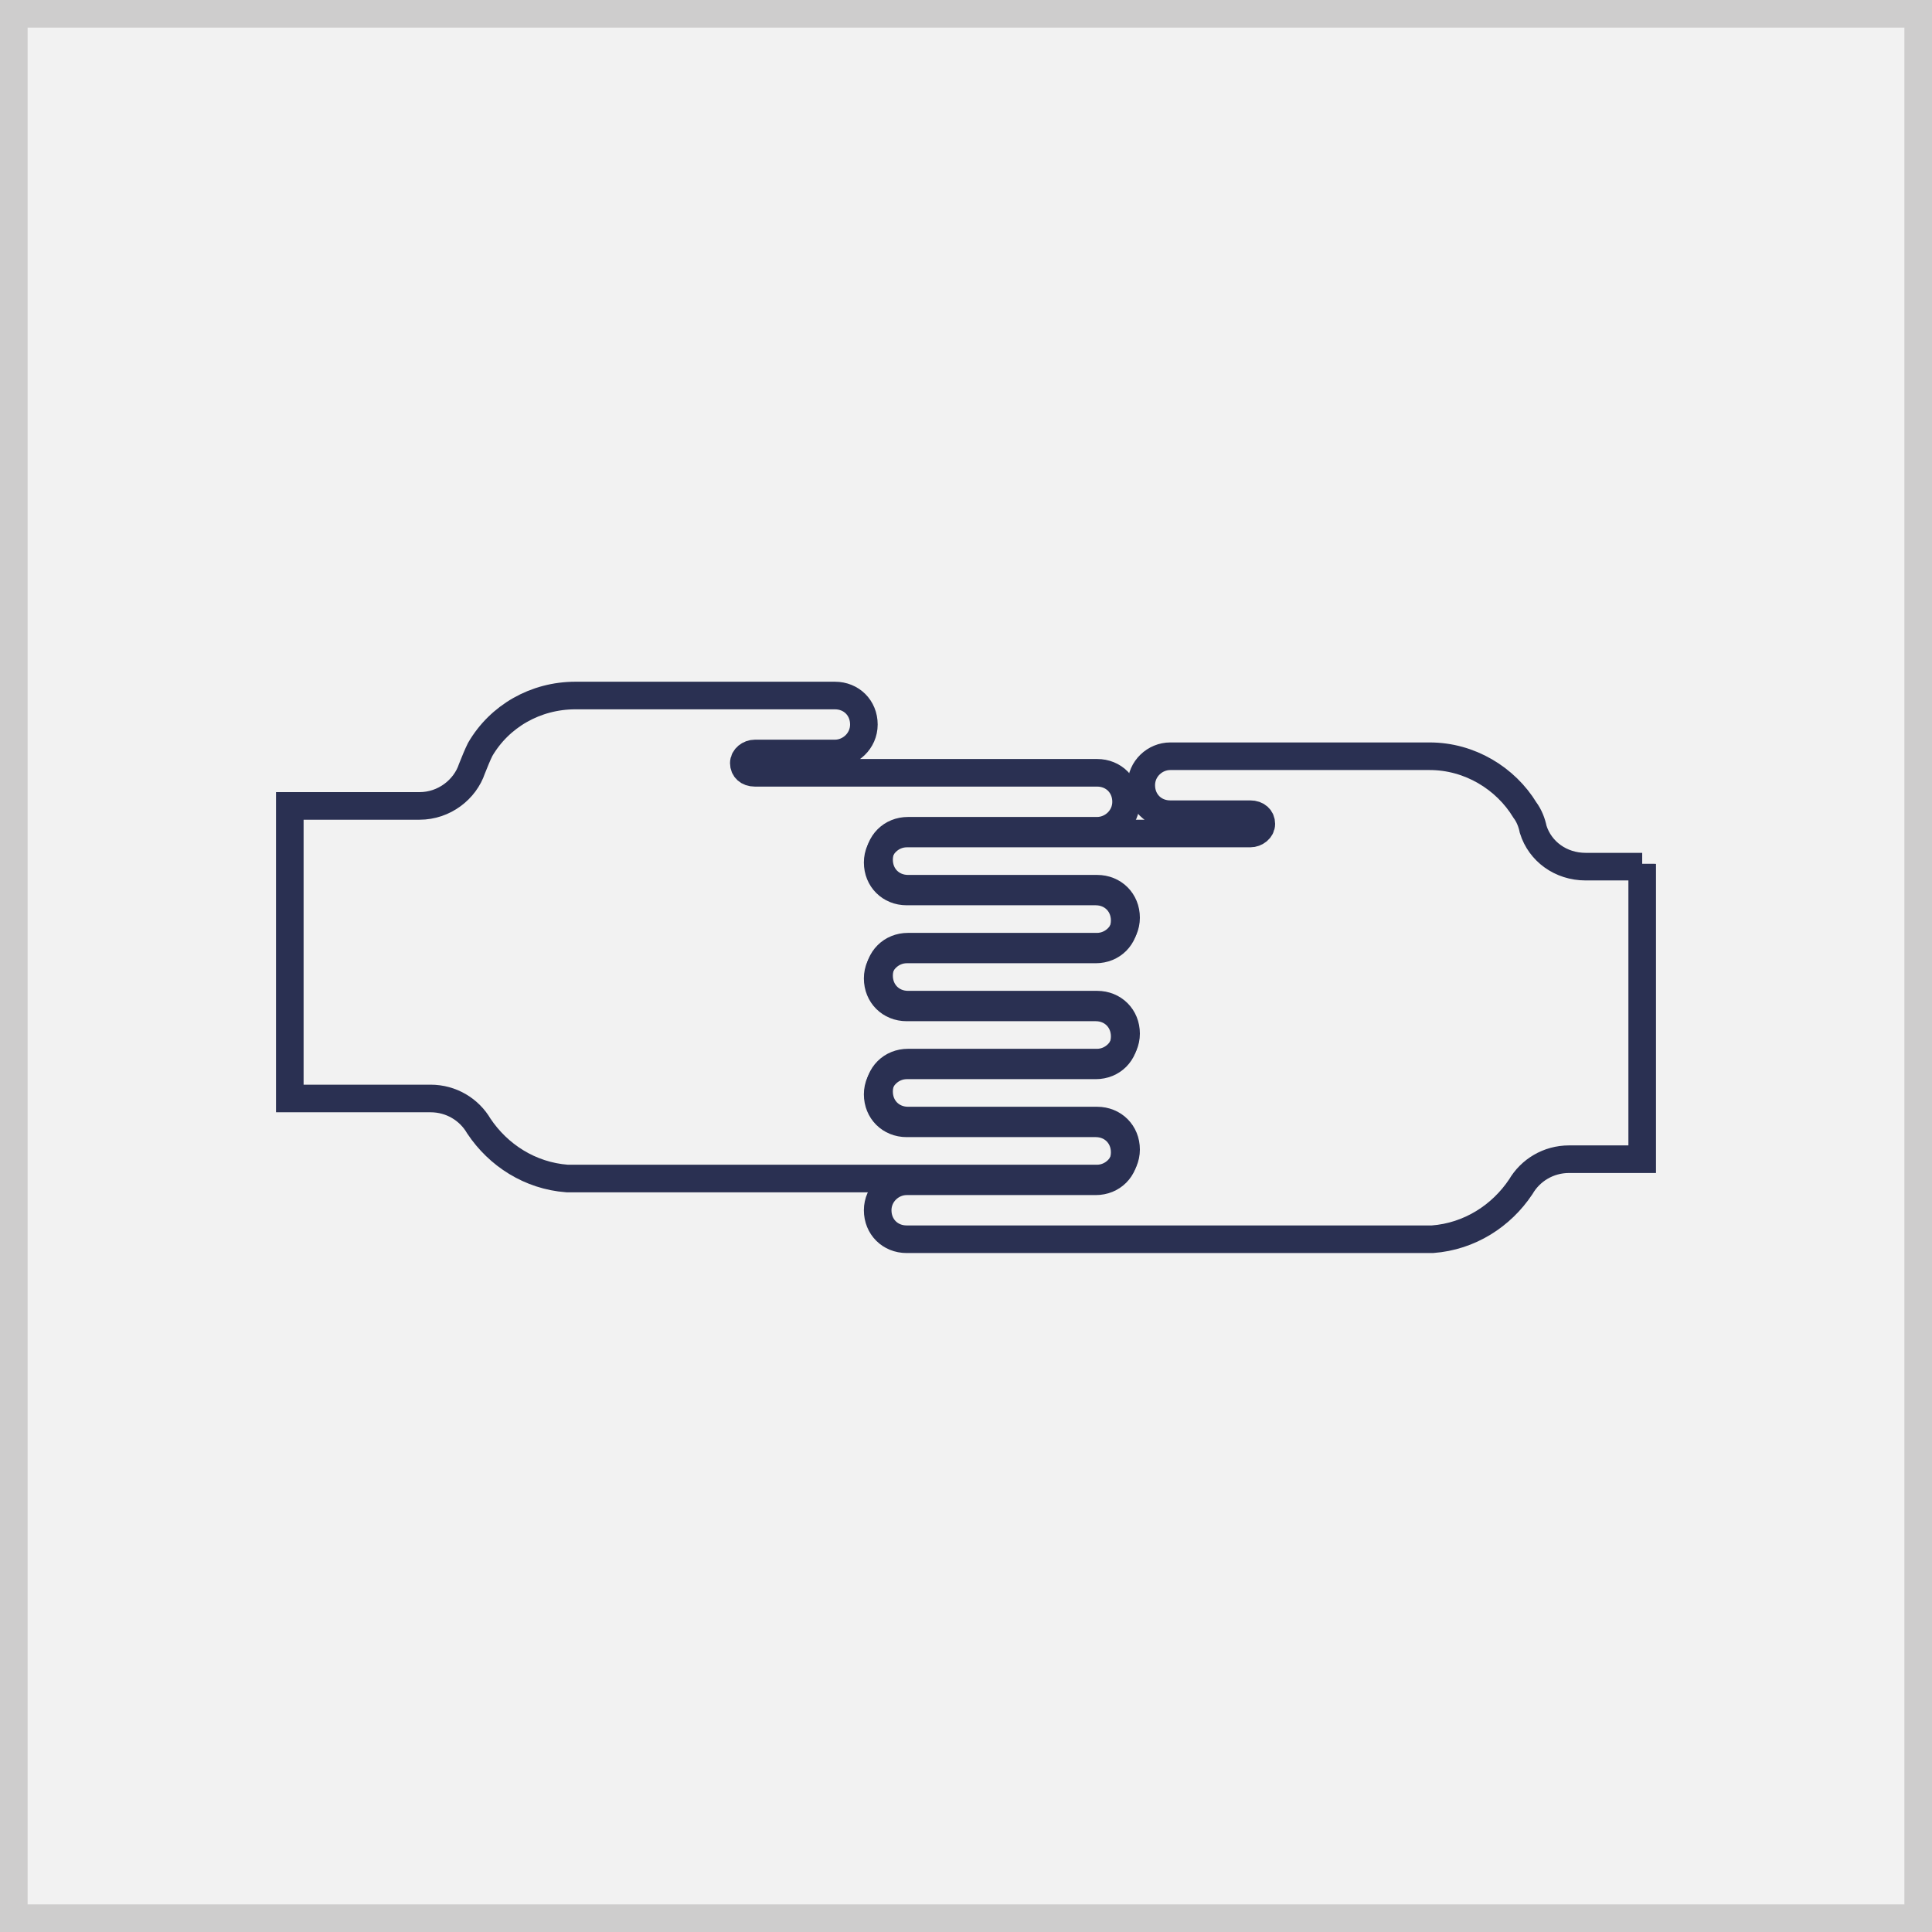
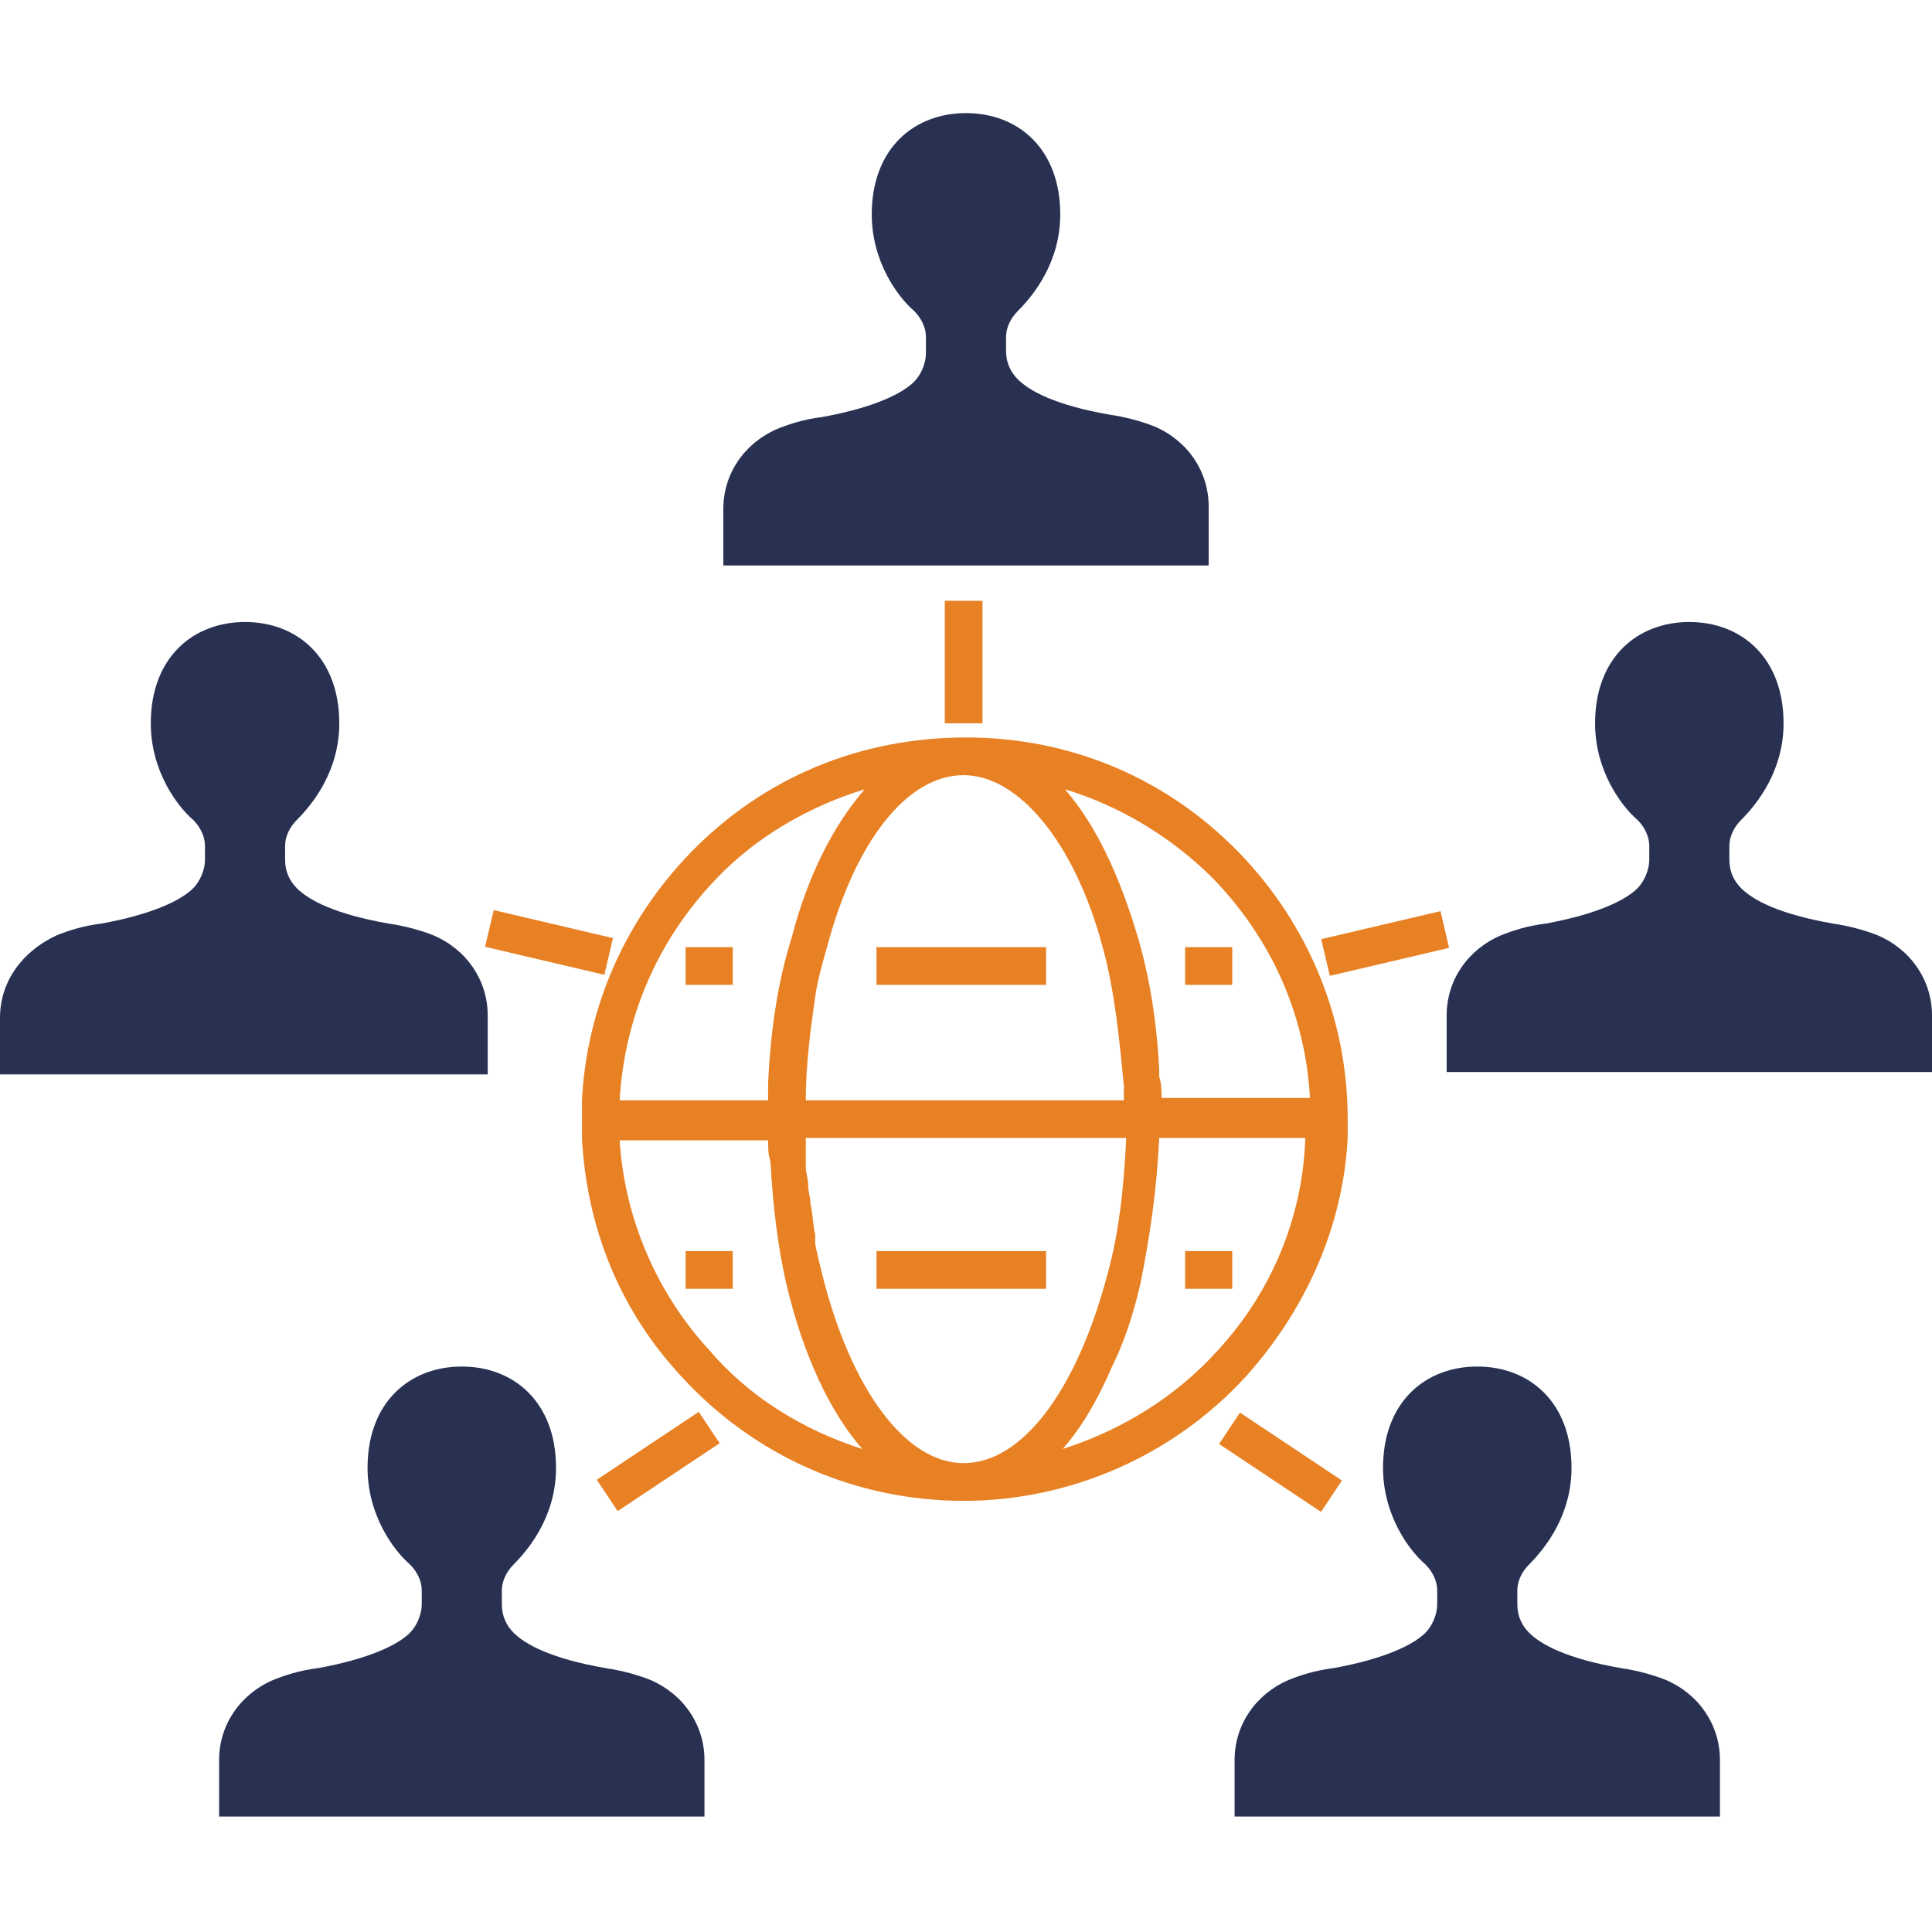
- <svg xmlns="http://www.w3.org/2000/svg" version="1.1" id="Layer_1" x="0px" y="0px" viewBox="0 0 140 140" style="enable-background:new 0 0 140 140;" xml:space="preserve">
+ <svg xmlns="http://www.w3.org/2000/svg" version="1.1" id="Layer_1" x="0px" y="0px" viewBox="0 0 82 82" style="enable-background:new 0 0 82 82;" xml:space="preserve">
  <style type="text/css">
- 	.st0{fill:#F2F2F2;stroke:#CECDCD;stroke-width:2.002;}
- 	.st1{fill:none;stroke:#2A3052;stroke-width:2;stroke-miterlimit:10;}
- 	.st2{fill:none;stroke:#2A3052;stroke-width:1.811;stroke-miterlimit:10;}
+ 	.st0{fill:#293152;}
+ 	.st1{fill:#E88124;}
</style>
-   <g id="XMLID_1116_">
-     <path class="st0" d="M139,139H1V1h138V139z" />
-     <g id="XMLID_1118_">
+   <g>
+     <g>
      <g>
-         <path class="st1" d="M30.4,58.4c1.8,0,3.3-1.2,3.8-2.7h0c0.2-0.5,0.4-1,0.6-1.4c1.4-2.4,4-3.9,6.9-3.9h10.6h8.2     c1.2,0,2.1,0.9,2.1,2.1c0,1.2-1,2.1-2.1,2.1H59h-4.3c-0.4,0-0.8,0.3-0.8,0.7c0,0.4,0.3,0.7,0.8,0.7h0.3H59h6.8h5.5h8.2     c1.2,0,2.1,0.9,2.1,2.1c0,1.2-1,2.1-2.1,2.1h-8.2h-5.5c-1.2,0-2.1,0.9-2.1,2.1c0,1.2,0.9,2.1,2.1,2.1h5.5h8.2     c1.2,0,2.1,0.9,2.1,2.1c0,1.2-1,2.1-2.1,2.1h-8.2h-5.5c-1.2,0-2.1,0.9-2.1,2.1c0,1.2,0.9,2.1,2.1,2.1h5.5h8.2     c1.2,0,2.1,0.9,2.1,2.1c0,1.2-1,2.1-2.1,2.1h-8.2h-5.5c-1.2,0-2.1,0.9-2.1,2.1c0,1.2,0.9,2.1,2.1,2.1h5.5h8.2     c1.2,0,2.1,0.9,2.1,2.1c0,1.2-1,2.1-2.1,2.1h-8.2H50.4h1.9h-6.9h-3h-1.3c-2.7-0.2-5-1.7-6.4-3.8h0c-0.7-1.2-2-2-3.5-2H21V58.4     H30.4z" />
-         <path id="XMLID_17_" class="st1" d="M119,62.6V84h-5.3c-1.5,0-2.8,0.8-3.5,2h0c-1.4,2.1-3.7,3.6-6.4,3.8h-1.3h-3h-6.9h1.9H73.9     h-8.2c-1.2,0-2.1-0.9-2.1-2.1c0-1.2,1-2.1,2.1-2.1h8.2h5.5c1.2,0,2.1-0.9,2.1-2.1s-0.9-2.1-2.1-2.1h-5.5h-8.2     c-1.2,0-2.1-0.9-2.1-2.1c0-1.2,1-2.1,2.1-2.1h8.2h5.5c1.2,0,2.1-0.9,2.1-2.1c0-1.2-0.9-2.1-2.1-2.1h-5.5h-8.2     c-1.2,0-2.1-0.9-2.1-2.1c0-1.2,1-2.1,2.1-2.1h8.2h5.5c1.2,0,2.1-0.9,2.1-2.1c0-1.2-0.9-2.1-2.1-2.1h-5.5h-8.2     c-1.2,0-2.1-0.9-2.1-2.1c0-1.2,1-2.1,2.1-2.1h8.2h5.5h6.8h4.1h0.3c0.4,0,0.8-0.3,0.8-0.7c0-0.4-0.3-0.7-0.8-0.7h-4.3h-1.5     c-1.2,0-2.1-0.9-2.1-2.1c0-1.2,1-2.1,2.1-2.1h8.2h10.6c2.9,0,5.5,1.6,6.9,3.9c0.3,0.4,0.5,0.9,0.6,1.4h0c0.5,1.6,2,2.7,3.8,2.7     H119z" />
+         <path class="st0" d="M51.3,23.9v-2.4c0-1.5-0.9-2.8-2.3-3.4c-0.5-0.2-1.2-0.4-1.9-0.5c-2.3-0.4-3.4-1-3.9-1.5     c-0.3-0.3-0.5-0.7-0.5-1.2v-0.6c0-0.4,0.2-0.8,0.5-1.1c0.7-0.7,1.8-2.1,1.8-4.1c0-2.8-1.8-4.3-4-4.3s-4,1.5-4,4.3     c0,2,1.1,3.5,1.8,4.1c0.3,0.3,0.5,0.7,0.5,1.1V15c0,0.4-0.2,0.9-0.5,1.2c-0.5,0.5-1.7,1.1-3.9,1.5c-0.8,0.1-1.4,0.3-1.9,0.5     c-1.4,0.6-2.3,1.9-2.3,3.4V24h20.6V23.9z" />
      </g>
      <g>
-         <path class="st2" d="M30.4,58.4c1.8,0,3.3-1.2,3.8-2.7h0c0.2-0.5,0.4-1,0.6-1.4c1.4-2.4,4-3.9,6.9-3.9h10.6h8.2     c1.2,0,2.1,0.9,2.1,2.1c0,1.2-1,2.1-2.1,2.1H59h-4.3c-0.4,0-0.8,0.3-0.8,0.7c0,0.4,0.3,0.7,0.8,0.7h0.3H59h6.8h5.5h8.2     c1.2,0,2.1,0.9,2.1,2.1c0,1.2-1,2.1-2.1,2.1h-8.2h-5.5c-1.2,0-2.1,0.9-2.1,2.1c0,1.2,0.9,2.1,2.1,2.1h5.5h8.2     c1.2,0,2.1,0.9,2.1,2.1c0,1.2-1,2.1-2.1,2.1h-8.2h-5.5c-1.2,0-2.1,0.9-2.1,2.1c0,1.2,0.9,2.1,2.1,2.1h5.5h8.2     c1.2,0,2.1,0.9,2.1,2.1c0,1.2-1,2.1-2.1,2.1h-8.2h-5.5c-1.2,0-2.1,0.9-2.1,2.1c0,1.2,0.9,2.1,2.1,2.1h5.5h8.2     c1.2,0,2.1,0.9,2.1,2.1c0,1.2-1,2.1-2.1,2.1h-8.2H50.4h1.9h-6.9h-3h-1.3c-2.7-0.2-5-1.7-6.4-3.8h0c-0.7-1.2-2-2-3.5-2H21V58.4     H30.4z" />
-         <path id="XMLID_14_" class="st2" d="M119,62.6V84h-5.3c-1.5,0-2.8,0.8-3.5,2h0c-1.4,2.1-3.7,3.6-6.4,3.8h-1.3h-3h-6.9h1.9H73.9     h-8.2c-1.2,0-2.1-0.9-2.1-2.1c0-1.2,1-2.1,2.1-2.1h8.2h5.5c1.2,0,2.1-0.9,2.1-2.1s-0.9-2.1-2.1-2.1h-5.5h-8.2     c-1.2,0-2.1-0.9-2.1-2.1c0-1.2,1-2.1,2.1-2.1h8.2h5.5c1.2,0,2.1-0.9,2.1-2.1c0-1.2-0.9-2.1-2.1-2.1h-5.5h-8.2     c-1.2,0-2.1-0.9-2.1-2.1c0-1.2,1-2.1,2.1-2.1h8.2h5.5c1.2,0,2.1-0.9,2.1-2.1c0-1.2-0.9-2.1-2.1-2.1h-5.5h-8.2     c-1.2,0-2.1-0.9-2.1-2.1c0-1.2,1-2.1,2.1-2.1h8.2h5.5h6.8h4.1h0.3c0.4,0,0.8-0.3,0.8-0.7c0-0.4-0.3-0.7-0.8-0.7h-4.3h-1.5     c-1.2,0-2.1-0.9-2.1-2.1c0-1.2,1-2.1,2.1-2.1h8.2h10.6c2.9,0,5.5,1.6,6.9,3.9c0.3,0.4,0.5,0.9,0.6,1.4h0c0.5,1.6,2,2.7,3.8,2.7     H119z" />
+         <path class="st0" d="M82,45.5v-2.4c0-1.5-0.9-2.8-2.3-3.4c-0.5-0.2-1.2-0.4-1.9-0.5c-2.3-0.4-3.4-1-3.9-1.5     c-0.3-0.3-0.5-0.7-0.5-1.2v-0.6c0-0.4,0.2-0.8,0.5-1.1c0.7-0.7,1.8-2.1,1.8-4.1c0-2.8-1.8-4.3-4-4.3s-4,1.5-4,4.3     c0,2,1.1,3.5,1.8,4.1c0.3,0.3,0.5,0.7,0.5,1.1v0.6c0,0.4-0.2,0.9-0.5,1.2c-0.5,0.5-1.7,1.1-3.9,1.5c-0.8,0.1-1.4,0.3-1.9,0.5     c-1.4,0.6-2.3,1.9-2.3,3.4v2.4C61.4,45.5,82,45.5,82,45.5z" />
      </g>
+       <g>
+         <path class="st0" d="M20.7,45.5v-2.4c0-1.5-0.9-2.8-2.3-3.4c-0.5-0.2-1.2-0.4-1.9-0.5c-2.3-0.4-3.4-1-3.9-1.5     c-0.3-0.3-0.5-0.7-0.5-1.2v-0.6c0-0.4,0.2-0.8,0.5-1.1c0.7-0.7,1.8-2.1,1.8-4.1c0-2.8-1.8-4.3-4-4.3s-4,1.5-4,4.3     c0,2,1.1,3.5,1.8,4.1c0.3,0.3,0.5,0.7,0.5,1.1v0.6c0,0.4-0.2,0.9-0.5,1.2c-0.5,0.5-1.7,1.1-3.9,1.5c-0.8,0.1-1.4,0.3-1.9,0.5     c-1.5,0.7-2.4,2-2.4,3.5v2.4h20.7V45.5z" />
+       </g>
+       <g>
+         <path class="st0" d="M29.9,77.1v-2.4c0-1.5-0.9-2.8-2.3-3.4c-0.5-0.2-1.2-0.4-1.9-0.5c-2.3-0.4-3.4-1-3.9-1.5     c-0.3-0.3-0.5-0.7-0.5-1.2v-0.6c0-0.4,0.2-0.8,0.5-1.1c0.7-0.7,1.8-2.1,1.8-4.1c0-2.8-1.8-4.3-4-4.3s-4,1.5-4,4.3     c0,2,1.1,3.5,1.8,4.1c0.3,0.3,0.5,0.7,0.5,1.1v0.6c0,0.4-0.2,0.9-0.5,1.2c-0.5,0.5-1.7,1.1-3.9,1.5c-0.8,0.1-1.4,0.3-1.9,0.5     c-1.4,0.6-2.3,1.9-2.3,3.4v2.4H29.9z" />
+       </g>
+       <g>
+         <path class="st0" d="M73,77.1v-2.4c0-1.5-0.9-2.8-2.3-3.4c-0.5-0.2-1.2-0.4-1.9-0.5c-2.3-0.4-3.4-1-3.9-1.5     c-0.3-0.3-0.5-0.7-0.5-1.2v-0.6c0-0.4,0.2-0.8,0.5-1.1c0.7-0.7,1.8-2.1,1.8-4.1c0-2.8-1.8-4.3-4-4.3c-2.2,0-4,1.5-4,4.3     c0,2,1.1,3.5,1.8,4.1c0.3,0.3,0.5,0.7,0.5,1.1v0.6c0,0.4-0.2,0.9-0.5,1.2c-0.5,0.5-1.7,1.1-3.9,1.5c-0.8,0.1-1.4,0.3-1.9,0.5     c-1.4,0.6-2.3,1.9-2.3,3.4v2.4H73z" />
+       </g>
+     </g>
+     <g>
+       <path class="st1" d="M41,31.3L41,31.3C41,31.3,41,31.3,41,31.3C40.9,31.3,40.9,31.3,41,31.3L41,31.3c-4.5,0-8.6,1.7-11.7,4.9    c-2.8,2.9-4.4,6.6-4.6,10.5l0,0.8l0,0.8c0.2,3.8,1.6,7.3,4.2,10.1c3.1,3.4,7.4,5.3,12,5.3c4.5,0,8.9-1.9,12-5.3    c2.5-2.8,4.1-6.3,4.3-10.1v-0.8c0-4.3-1.7-8.3-4.6-11.3C49.5,33,45.4,31.3,41,31.3z M40.9,32.9c2.3,0,4.7,2.8,5.9,7.3    c0.5,1.8,0.7,3.8,0.9,5.9c0,0.2,0,0.4,0,0.6H34.2c0-1.5,0.2-3,0.4-4.4c0.1-0.7,0.3-1.4,0.5-2.1C36.3,35.7,38.5,32.9,40.9,32.9z     M30.4,37.3c1.7-1.8,4-3.1,6.3-3.8c-1.3,1.5-2.4,3.6-3.1,6.3c-0.6,1.9-0.9,4-1,6.2c0,0.2,0,0.4,0,0.7h-6.3    C26.5,43.2,27.9,39.9,30.4,37.3z M30.1,57.3c-2.3-2.5-3.6-5.7-3.8-8.9h6.3c0,0.3,0,0.6,0.1,0.9c0,0,0,0,0,0    c0.1,1.8,0.3,3.6,0.7,5.3c0.7,2.9,1.8,5.3,3.2,6.9C34.1,60.7,31.8,59.3,30.1,57.3z M40.9,62.1c-2.5,0-4.8-3.2-6-8    c-0.1-0.4-0.2-0.8-0.3-1.3c0-0.1,0-0.2,0-0.2c0-0.1,0-0.1,0-0.2c-0.1-0.4-0.1-0.9-0.2-1.3c0-0.3-0.1-0.5-0.1-0.8    c0-0.3-0.1-0.5-0.1-0.8c0-0.2,0-0.4,0-0.6c0-0.2,0-0.4,0-0.6h0.1h13.5c-0.1,2.1-0.3,4-0.8,5.8C45.7,59,43.4,62.1,40.9,62.1z     M51.7,57.3c-1.8,2-4.1,3.4-6.6,4.2c0.8-0.9,1.5-2.1,2.1-3.5c0.5-1,0.9-2.2,1.2-3.5c0.4-2,0.7-4,0.8-6.2h0h6.2    C55.3,51.6,54,54.8,51.7,57.3z M55.6,46.6h-6.3c0-0.3,0-0.6-0.1-0.9c0-0.1,0-0.2,0-0.3c-0.1-2-0.4-3.9-0.9-5.6    c-0.8-2.7-1.8-4.8-3.1-6.3c2.3,0.7,4.5,2,6.3,3.8C54,39.9,55.4,43.1,55.6,46.6z" />
+       <rect x="37.2" y="40.2" class="st1" width="7.2" height="1.6" />
+       <rect x="37.2" y="53.1" class="st1" width="7.2" height="1.6" />
+       <rect x="50.3" y="40.2" class="st1" width="2" height="1.6" />
+       <rect x="50.3" y="53.1" class="st1" width="2" height="1.6" />
+       <rect x="29.1" y="40.2" class="st1" width="2" height="1.6" />
+       <rect x="29.1" y="53.1" class="st1" width="2" height="1.6" />
+       <rect x="40.1" y="25.5" class="st1" width="1.6" height="5.2" />
+       <rect x="20.7" y="39.2" transform="matrix(0.9735 0.2286 -0.2286 0.9735 9.7638 -4.2656)" class="st1" width="5.2" height="1.6" />
+       <rect x="58" y="37.4" transform="matrix(0.2285 0.9735 -0.9735 0.2285 84.2944 -26.3368)" class="st1" width="1.6" height="5.2" />
+       <rect x="51.8" y="61.2" transform="matrix(-0.8323 -0.5543 0.5543 -0.8323 65.2589 143.8186)" class="st1" width="5.2" height="1.6" />
+       <rect x="27.2" y="59.4" transform="matrix(-0.5542 -0.8324 0.8324 -0.5542 -8.1545 119.6976)" class="st1" width="1.6" height="5.2" />
    </g>
  </g>
</svg>
